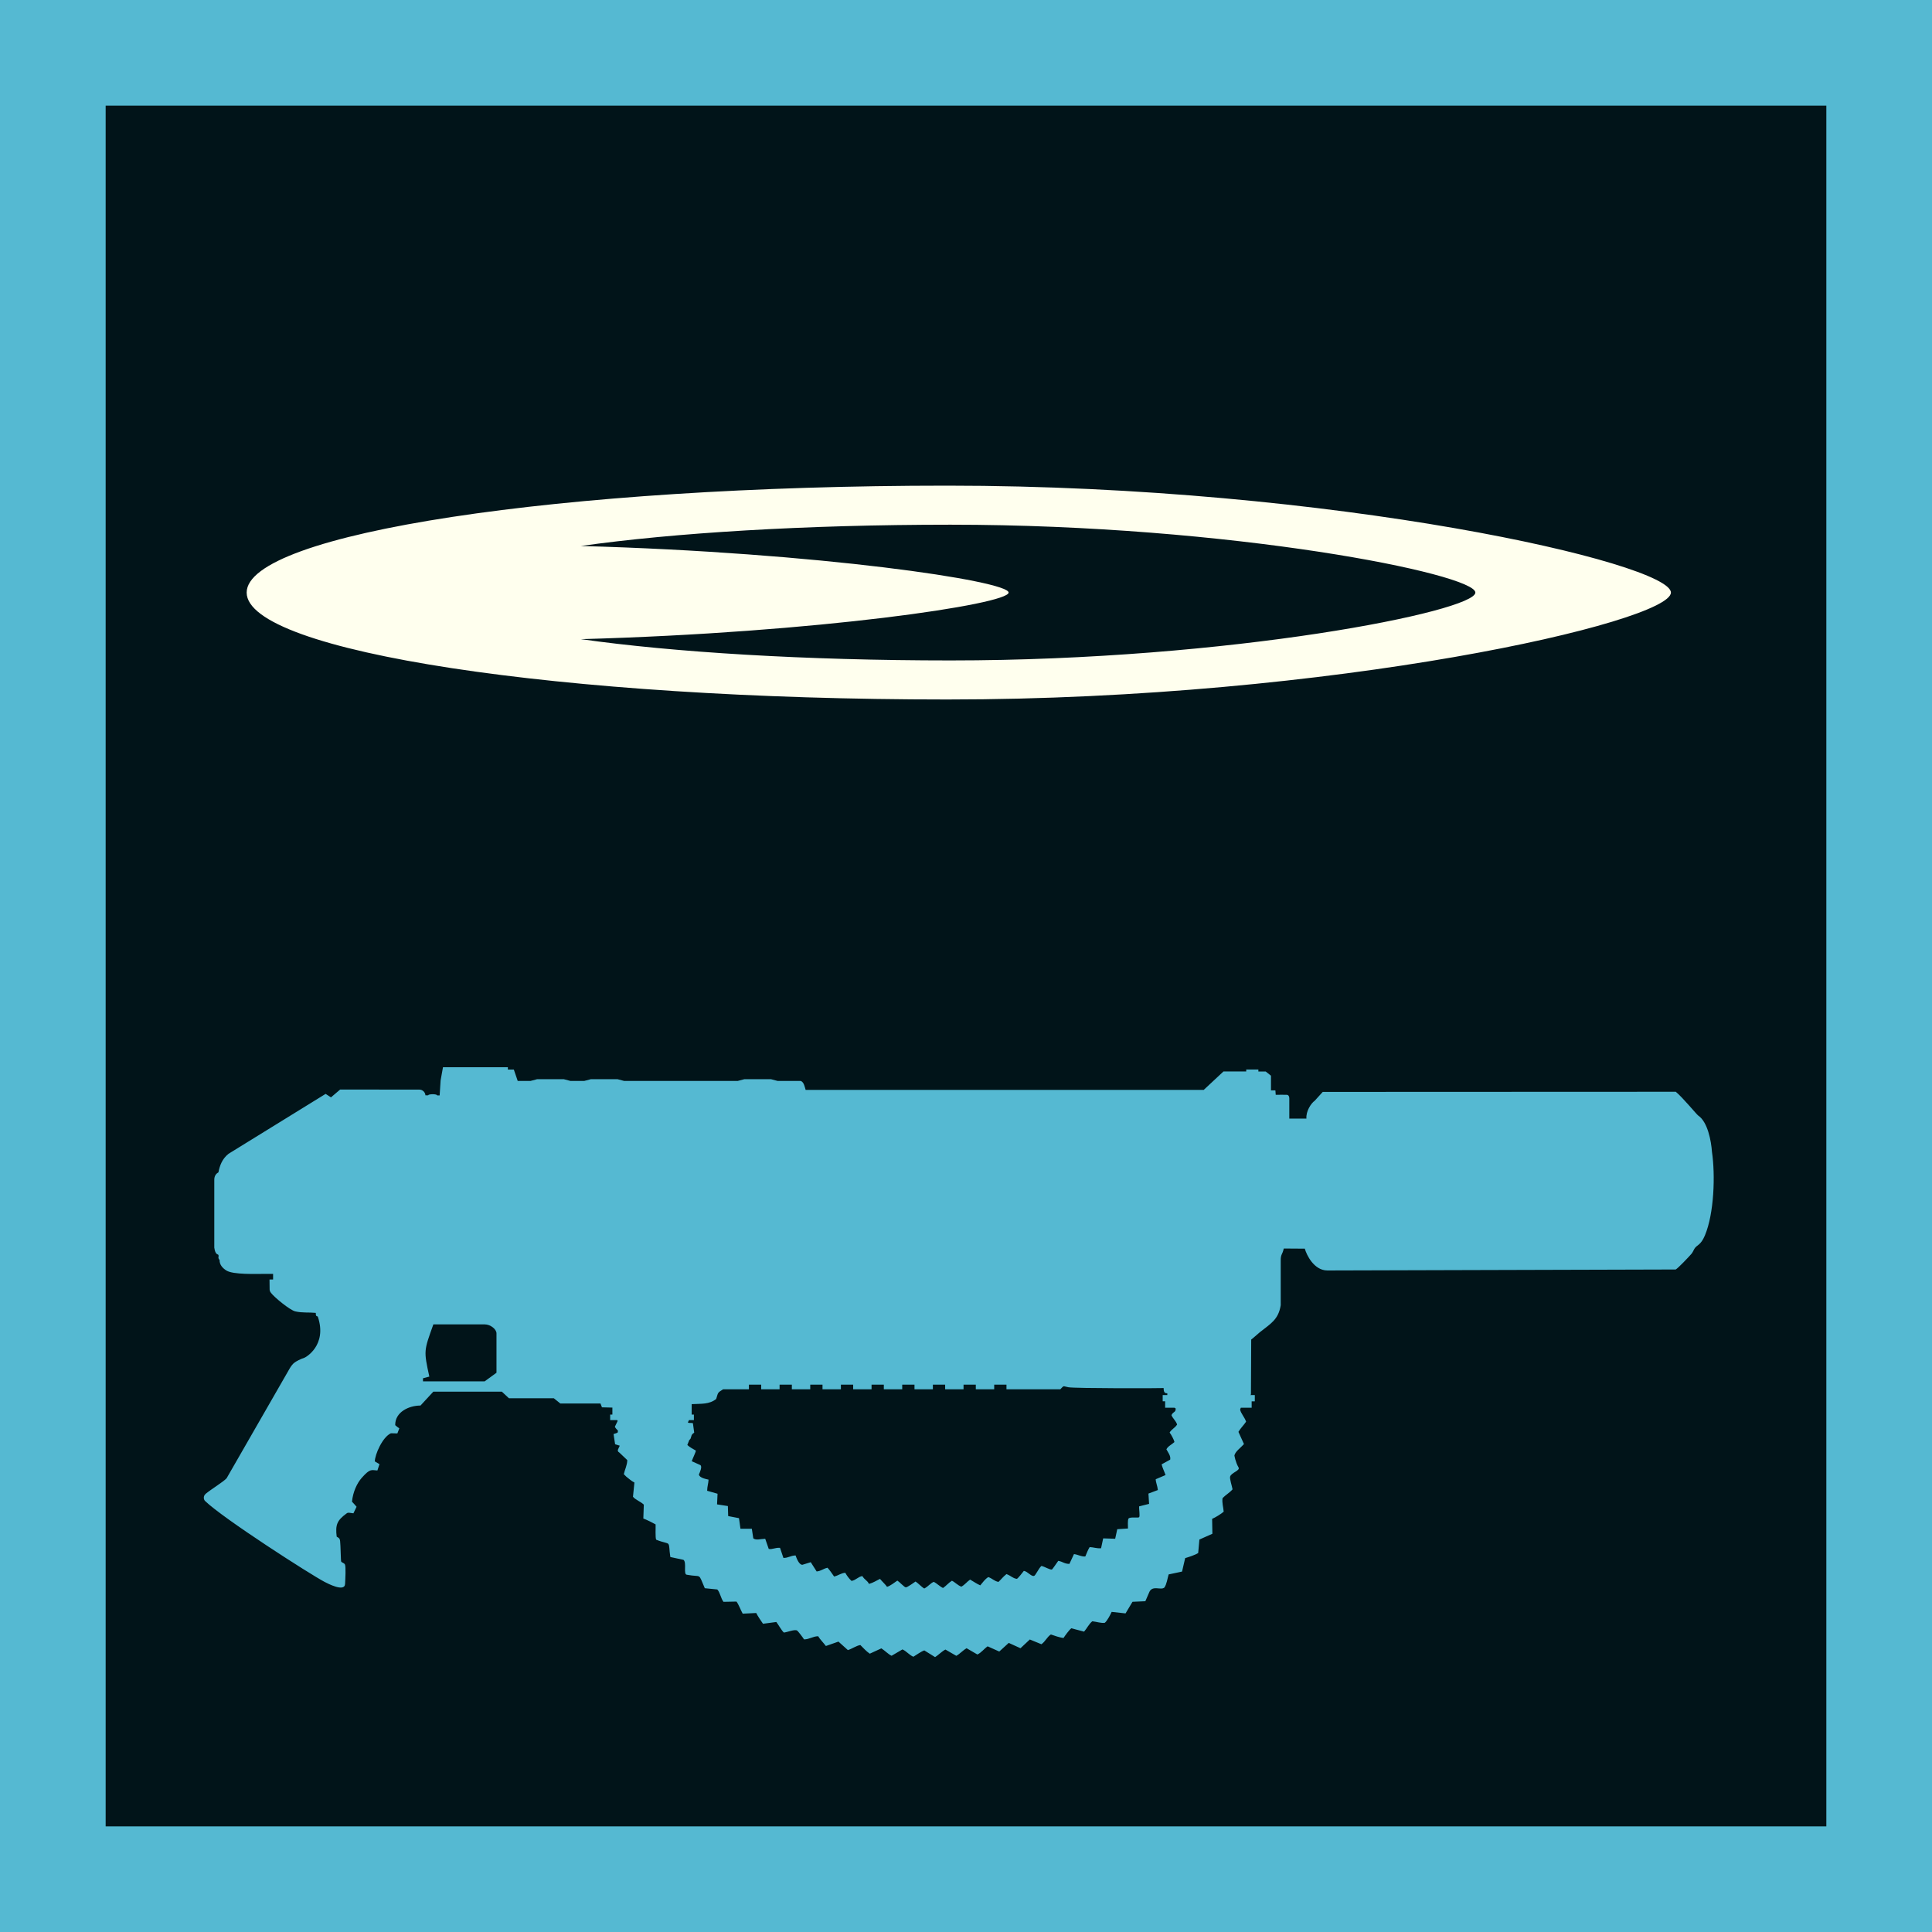
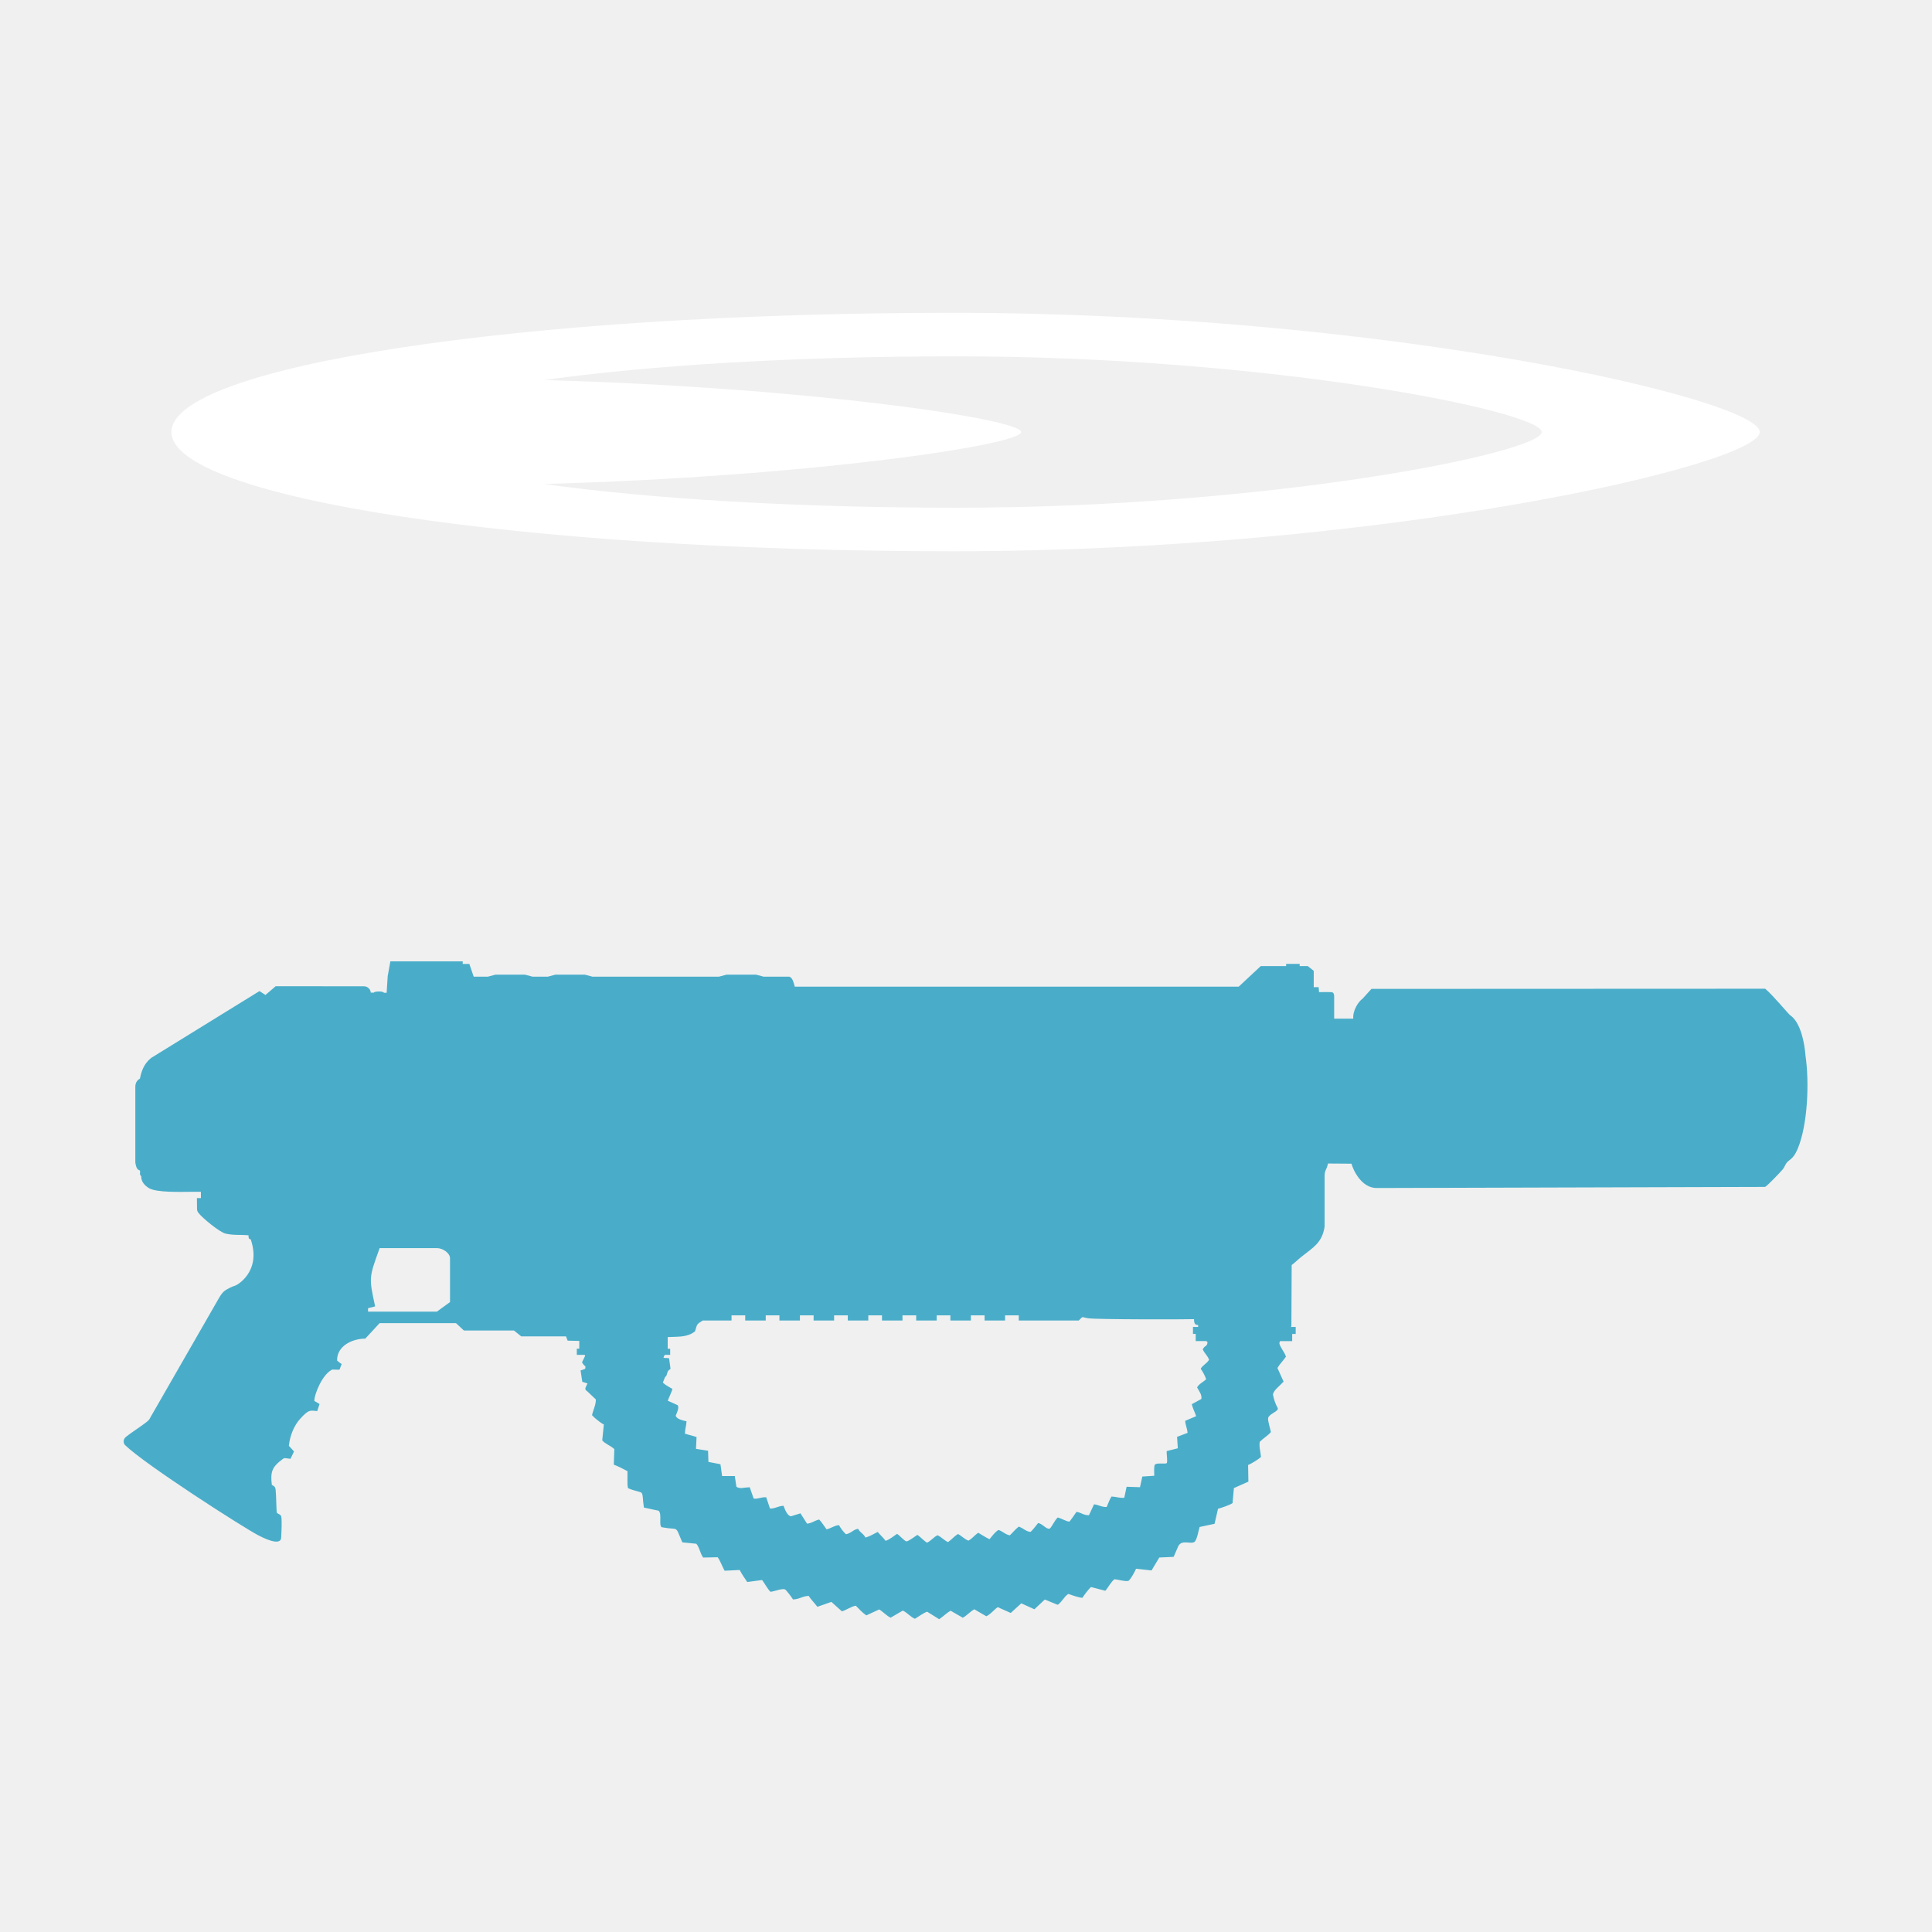
- <svg xmlns="http://www.w3.org/2000/svg" xml:space="preserve" width="2.667in" height="2.667in" version="1.1" style="shape-rendering:geometricPrecision; text-rendering:geometricPrecision; image-rendering:optimizeQuality; fill-rule:evenodd; clip-rule:evenodd" viewBox="0 0 2666.67 2666.67">
-   <defs>
-     <style type="text/css">
-    
-     .fil0 {fill:none}
-     .fil1 {fill:#011419}
-     .fil2 {fill:#55B9D2}
-     .fil3 {fill:#FFFFEE}
-    
-   </style>
-     <clipPath id="id0">
-       <path d="M-0 0l2666.67 0 0 2666.67 -2666.67 0 0 -2666.67z" />
-     </clipPath>
-   </defs>
-   <g id="Layer_x0020_1">
-     <g id="_2503214212064">
-       <polygon class="fil0" points="-0,0 2666.67,0 2666.67,2666.67 -0,2666.67 " />
-       <g>
-    </g>
-       <g style="clip-path:url(#id0)">
-         <g>
-           <polygon class="fil1" points="-0,0 2666.67,0 2666.67,2666.67 -0,2666.67 " />
-           <path class="fil2" d="M-0 2666.67l0 -2666.67 2666.67 0 0 2666.67 -2666.67 0zm2520.83 -2520.89l-2375 0 0 2375.11 2375 0 0 -2375.11z" />
-           <path class="fil2" d="M954.71 1938.13l0 14.36 3.05 0 0 7.61 -6.72 0 -1.57 3.13c1.04,1.37 3.22,0.38 6.92,1.07l1.8 13.08c-0.31,0.29 -2.44,1.9 -2.58,2.07l-0.83 1.3c-0.83,1.61 0.17,-0.41 -0.52,1.5 -1.76,4.88 -0.25,2.52 -2.96,5.57l-2.6 6.64c3.09,3.07 7.99,5.49 11.78,7.76 -0.13,2.23 -4.23,10.43 -5.7,14.63l12.11 5.45c2.51,2.51 -0.72,9.44 -2.24,12.94 0.8,4.43 9.12,6.1 13.33,7.05 -0.15,5.33 -1.78,8.71 -1.93,15.36l14.36 4.11 -0.69 14.69 14.93 2.3 0.44 13.84 14.9 2.87 2.04 14.61 15.7 0.02 2.01 13.24c4.09,3.04 9.43,0.83 16.46,0.59l4.87 14.01c5.15,1 8.61,-1.97 15.56,-1.54l4.69 13.95c6.84,0.11 9.42,-3.12 16.78,-3.43 1.41,4.06 4.76,12.81 9.29,12.94l11.65 -3.61 8.16 12.81c6.62,-0.78 8.52,-3.65 14.98,-5.16 3.41,3.56 6.15,8.12 9.13,12.14 6.41,-1.54 9.15,-4.67 15.38,-5.19 2.58,4.52 4.87,7.61 8.63,11.26 6.13,-1.06 9.3,-5.95 14.92,-6.69 3.54,5.68 6.52,5.56 9.22,10.79 6.14,-1.7 9.3,-4.13 15.16,-6.93 3.06,3.7 7.21,7.37 9.75,10.98 4.5,-1.28 10.17,-5.94 14.22,-8.61 3.2,2.01 9.54,9.13 11.6,9.31 2.15,0.18 11.12,-6.5 13.5,-8.04 3.45,2.09 8.14,7.43 12.05,9.66 5.66,-2.92 8.53,-7.4 13.06,-9.19 4.48,2.11 8.23,6.36 12.83,8.47 4.69,-3.26 7.33,-6.93 12.27,-10.04 4.47,2.12 8.02,6.47 13.06,8.2 4.96,-2.79 7.23,-6.38 12.05,-9.77 5.29,3.02 8.11,5.23 13.99,7.99 3.79,-4.33 6.09,-8.23 11.11,-11.46 5.67,1.98 8.39,5.7 14.06,6.69 4.19,-3.97 6.17,-6.95 11.05,-10.82 6.81,2.65 8.38,5.7 14.18,6.59 1.19,0.18 8.31,-9.09 9.78,-11.01 5.43,0.87 9.71,7.64 13.89,7.01 2.29,-0.34 6.05,-9.89 10.36,-13.84 4.86,1.11 11.19,5.3 14.46,5.01 0.6,-0.05 7.66,-10.51 8.78,-12.02 6.69,1.2 8.08,4.1 15.39,4.21l6.31 -13.55c6.69,1 9.4,3.56 15.63,3.32 2.02,-4.4 3.35,-8.81 6.01,-12.94 5.74,0.17 9.33,2.03 15.76,1.57l2.91 -13.64 16.56 0.53 2.88 -13.19 14.8 -0.96c-0.07,-2.98 -0.57,-11.52 0.65,-13.56 1.74,-2.9 13.26,-0.7 14.69,-2 1.52,-1.39 -0.33,-11.35 0.07,-15l13.71 -3.44 -0.89 -14.19 13 -4.89c-0.58,-5.96 -2.87,-10.43 -2.96,-14.91l13.57 -5.79c-1.58,-4.64 -4.44,-10.39 -5.43,-14.77l11.83 -6.48c1.09,-5.19 -2.98,-9.94 -5.22,-14.27 2.13,-4.3 7.41,-6.61 11.12,-10.04 -0.46,-2.71 -4.63,-10.71 -6.68,-13.06 2.52,-4.61 6.94,-5.88 10.32,-11.04 -1.41,-5.07 -5.94,-8.24 -7.77,-13.06 2.74,-5.45 5.87,-3.26 5.82,-9.15 -0.55,-0.34 -1.08,-0.69 -1.59,-1.04l-12.96 0 0 -8.86 -3.38 0 0 -8.66 6.4 0 -0.04 -2.41c-3.15,0 -5.05,-0.81 -5.05,-7.23 -6.1,0.41 -121.57,0.56 -131.39,-1.1 -8.05,-1.37 -5.48,-3.1 -11.21,2.78l-74.33 0 0 -6.38 -16.94 0 0 6.38 -25.38 0 0 -6.38 -16.94 0 0 6.38 -25.38 0 0 -6.38 -16.94 0 0 6.38 -25.38 0 0 -6.38 -16.94 0 0 6.38 -25.38 0 0 -6.38 -16.94 0 0 6.38 -25.38 0 0 -6.38 -16.94 0 0 6.38 -25.38 0 0 -6.38 -16.93 0 0 6.38 -25.38 0 0 -6.38 -16.94 0 0 6.38 -25.38 0 0 -6.38 -16.94 0 0 6.38 -35.56 0c-8.07,4.97 -6.8,4.33 -9.64,13.42 -9.72,7.69 -20.41,6.36 -33.83,7.11zm-356.54 -110.12l70.9 0c8.03,0 16.21,6.7 16.21,12.38l0 54.35 -16.33 11.89 -85.13 0 0 -4.25 8.77 -2.31c-7.84,-36.09 -7.61,-35.29 5.57,-72.07zm1122.02 -351.81l16.7 0 0 2.74 10.09 0 7.31 5.83 0 20.22 6.08 0 0.48 6.16c5.06,-0.19 10.07,-0.07 15.19,-0.02 2.61,0.02 3.54,2.5 3.54,4.96l0 27.87 23.64 0c-0.89,-10.11 6.54,-21.32 11.42,-24.62l11.08 -12.21 487.31 -0.2c9.35,7.63 28.87,31.44 30.93,32.81 13.09,8.75 17.95,35.11 18.99,50 4.74,32.02 3.04,85.05 -9.72,115.45 -5.95,14.17 -11.15,12.76 -14.6,18.61 -1.49,2.53 -2.09,4.65 -4.08,6.95 -3.43,3.98 -18.48,19.84 -21.64,21.48l-480.91 1.37c-18.46,-0.15 -28.69,-21.66 -31.02,-30.12l-29.05 -0.2c-1.88,8.86 -4.3,7.33 -4.2,17.06l0 61.2c-3.24,20.18 -14.02,25.44 -28.93,37.38 -4.04,3.23 -9.33,8.39 -11.8,9.98l-0.37 75.83 -0.76 0.81 6.1 0 0 8.66 -4.35 0 0 8.86 -14.99 0c-0.31,0.76 -0.62,1.57 -0.92,2.43 0.66,4.96 6.31,10.81 8.23,16.8 -3.56,5.22 -7.56,8.89 -10.57,14.06l7.63 16.86c-5.01,5.55 -11.73,10 -13.19,15.65 0,0 1.25,8.81 5.74,16.67 2.46,4.31 -10,7.06 -11.63,12.5 -0.94,3.12 2.72,13.6 3.32,17.65 -4.16,4.84 -9.02,7.27 -13.76,12.05 -1.07,6.27 1.11,12.76 1.54,18.79 -3.57,3.16 -11.34,7.91 -15.97,9.91l0.37 20.56 -17.94 8 -1.67 18.58c-3.77,2.56 -13.36,5.7 -17.96,7.03l-4.31 18.59 -18.5 3.93c-1.56,5.16 -2.79,14.01 -5.94,18.15 -4.8,4.05 -15.85,-3.32 -20.48,5.63l-5.73 13.21 -17.75 0.8 -9.6 16.01 -19.16 -2.1c-1.97,4.42 -6.04,12.08 -9.35,15 -4.54,1.02 -11.74,-1.46 -17.32,-2.03 -4.27,3.1 -7.9,10.44 -11.38,14.3l-17.66 -4.65c-3.17,2.58 -8.89,10.5 -10.71,13.37 -4.61,-0.26 -13.28,-3.36 -17.48,-4.81 -5.42,3.57 -7.65,9.76 -13.06,13.47l-16 -6.54 -12.88 12.07 -16.2 -7.37 -13.09 11.93 -16.06 -7.19c-5.18,3.57 -8.43,8.58 -14.14,11.27l-14.9 -8.65c-5.68,3.34 -9.19,7.79 -14.22,10.47l-15 -8.65c-4.9,2.45 -9.67,7.61 -14.26,10.46l-14.88 -9.28c-4.57,1.54 -10.55,6.06 -15.1,8.77 -5.86,-2.5 -9.32,-7.57 -15.06,-10.14l-14.99 8.77c-3.96,-1.54 -9.85,-7.64 -14.13,-10.21l-15.99 7.35c-4.78,-3.26 -8.89,-7.8 -12.99,-11.95 -5.44,0.78 -11.62,5.3 -17.22,6.98l-13.02 -11.72 -17.35 6.08c-3.07,-4.18 -8.52,-9.61 -10.64,-13.48 -7.33,0.06 -12.35,4.41 -19.54,4.35 -0.8,-1.55 -8.12,-11.44 -9.74,-12.3 -3.4,-1.82 -13.51,2.49 -18.08,2.85 -2.91,-2.42 -7.4,-10.64 -10.4,-14.56l-18.4 2.44c-2.65,-3.8 -7.35,-10.7 -9.36,-14.85l-18.66 0.91c-3.15,-5.67 -5.27,-12.2 -8.57,-16.68l-17.96 0.36c-3.85,-5.22 -4.62,-12.91 -8.54,-17.08l-17.24 -1.72c-9.68,-22.29 -3.52,-14.62 -24.59,-18.57 -5.61,-0.09 0.07,-16.85 -4.87,-20.6l-18.1 -3.89c-1.76,-11.27 -0.88,-15.29 -2.69,-17.92 -1.37,-2.01 -6.88,-1.86 -16.88,-6 -1.4,-2.81 -0.56,-16.75 -0.78,-21.11 -4.46,-2.5 -12.04,-6.3 -16.93,-8.11l0.66 -19.18c-4.39,-4.22 -11.57,-6.65 -14.96,-10.85l1.99 -19.67c-3.89,-1.74 -7.76,-5.49 -11.15,-8.02l-3.48 -3.49c1.36,-6.37 4.85,-12.82 4.75,-19.46l-10.94 -10.39c-4.15,-2.33 -1.13,-5.13 0.59,-9.46l-6.43 -2.01 -2.14 -14.04c7.17,-2.34 5.68,-1.62 5.98,-5.04 -1.43,-1.1 -3.14,-3 -4.2,-5.02l3.87 -8.01 -0.63 -1.24 -9.68 0 0 -7.61 3.05 0 0 -9.62 -14.4 -0.36 -2.01 -5.27 -55.41 0 -9 -7.26 -61.96 0 -9.79 -9.12 -94.55 0 -17.73 19.17c-15.81,0 -35.18,8.82 -34.9,27.09 2.68,2.39 3.72,3.15 5.68,4.34l-2.72 7.06 -8.85 -0.22c-11.72,5.18 -22.14,29.44 -22.27,38.83l6.44 3.8 -2.87 8.74c-8.5,-0.5 -9.93,-2.92 -21.44,9.98 -6.78,7.59 -12.26,19.6 -13.65,33.06 2.72,3.11 4.13,4.18 6.35,7.06l-4.36 9.02c-6.11,-0.69 -7.17,-1.51 -9.4,0.13 -13.46,9.87 -15.61,15.86 -13.68,32.07 2.65,1.74 4.17,1.8 4.72,6.18 0.74,5.85 0.87,27.35 1.51,28.31 0.97,1.45 4.18,1.8 5.19,4.05 1.41,3.12 0.51,19.79 0.14,26.83 -0.61,11.63 -24.17,-0.77 -28.26,-2.89 -19.21,-10.01 -139.89,-87.38 -165,-111.72 -1.99,-1.93 -2.92,-6.82 1.06,-10.06 8.27,-6.74 24.27,-16.38 28.69,-21.29l87.03 -151.48c2.22,-3.86 4.45,-6.27 5.76,-7.43 2.81,-2.5 10.23,-6.14 13.83,-7.07 2.55,-0.65 32.54,-17.61 19.3,-56.96 -0.69,-1.44 -2.99,0.84 -2.81,-5.31 -9.89,-1.01 -18.06,0.24 -28.31,-2.06 -7.32,-1.64 -28.94,-19.44 -33.51,-25.5 -1.19,-1.58 -1.9,-3.01 -1.92,-4.93l-0.15 -13.56 4.94 0 0 -7.79 -11.04 0c-12.89,0.01 -44.04,1.24 -53.44,-4.65 -4.57,-2.86 -9.56,-7.56 -9.39,-14.51 -2.98,-3.41 -0.69,-4.13 -1.58,-6.87 -0.52,-1.61 -4.12,0.63 -5.71,-10.13l0 -93.88c0,-5.96 3.28,-8.75 5.71,-10.13 1.81,-9.25 5.01,-18.46 13.97,-25.6l133.98 -82.68 7.39 4.8 12.64 -10.78 108.77 0.07c5.46,-0.29 8.93,4.37 8.93,7.86l3.89 0c0,-1.83 12.07,-2.14 12.36,0.18l3.41 0 1.32 -20.65 3.27 -18.23 89.57 0 0 3.19 8.23 0 5.37 15.73 17.57 0 9.28 -2.46 36.67 0 9.29 2.46 18.93 0 9.28 -2.46 36.67 0 9.28 2.46 156.61 0 9.29 -2.46 36.67 0 9.28 2.46 31.89 0c4.38,1.57 5.46,8.39 6.7,12.37l549.41 0 27.28 -25.46 31.43 0 0 -2.74z" />
-           <path class="fil3" d="M1307.4 670.33c534.02,0 998.9,106.98 998.9,147.57 0,40.59 -464.88,147.58 -998.9,147.58 -534.02,0 -966.94,-66.07 -966.94,-147.58 0,-81.5 432.93,-147.57 966.94,-147.57zm84.74 147.57c0,-16.05 -262.54,-55.29 -590.41,-64.3 127.89,-18.09 309.09,-29.38 510.06,-29.38 387.37,0 724.6,67.92 724.6,93.68 0,25.77 -337.22,93.68 -724.6,93.68 -200.96,0 -382.17,-11.29 -510.06,-29.38 327.87,-9.02 590.41,-48.25 590.41,-64.3z" />
-         </g>
-       </g>
-       <polygon class="fil0" points="-0,0 2666.67,0 2666.67,2666.67 -0,2666.67 " />
-     </g>
-   </g>
+ <svg xmlns="http://www.w3.org/2000/svg" viewBox="0 0 126 126" fill="#fff" fill-rule="evenodd">
+   <path fill="#49adc9" d="M43.546 87.203 L43.546 87.96 L43.707 87.96 L43.707 88.361 L43.353 88.361 L43.27 88.526 C43.325 88.598 43.44 88.546 43.635 88.582 L43.73 89.271 C43.713 89.287 43.601 89.372 43.594 89.381 L43.55 89.449 C43.506 89.534 43.559 89.427 43.523 89.528 C43.43 89.785 43.51 89.661 43.367 89.822 L43.23 90.171 C43.393 90.333 43.651 90.461 43.85 90.58 C43.844 90.698 43.628 91.13 43.55 91.351 L44.188 91.638 C44.32 91.771 44.15 92.136 44.07 92.32 C44.112 92.554 44.551 92.642 44.773 92.692 C44.765 92.973 44.679 93.151 44.671 93.501 L45.428 93.718 L45.391 94.492 L46.178 94.613 L46.201 95.342 L46.986 95.493 L47.094 96.263 L47.921 96.264 L48.027 96.962 C48.242 97.122 48.524 97.006 48.894 96.993 L49.151 97.731 C49.422 97.784 49.604 97.627 49.971 97.65 L50.218 98.385 C50.578 98.391 50.714 98.221 51.102 98.204 C51.176 98.418 51.353 98.879 51.592 98.886 L52.205 98.696 L52.635 99.371 C52.984 99.33 53.084 99.179 53.425 99.099 C53.604 99.287 53.749 99.527 53.906 99.739 C54.244 99.658 54.388 99.493 54.716 99.465 C54.852 99.704 54.973 99.866 55.171 100.059 C55.494 100.003 55.661 99.745 55.957 99.706 C56.144 100.005 56.301 99.999 56.443 100.275 C56.766 100.185 56.933 100.057 57.242 99.91 C57.403 100.105 57.622 100.298 57.756 100.488 C57.993 100.421 58.291 100.175 58.505 100.034 C58.673 100.14 59.007 100.516 59.116 100.525 C59.229 100.535 59.702 100.183 59.827 100.101 C60.009 100.212 60.256 100.493 60.462 100.61 C60.761 100.457 60.912 100.22 61.15 100.126 C61.387 100.237 61.584 100.461 61.827 100.572 C62.074 100.401 62.213 100.207 62.473 100.043 C62.709 100.155 62.896 100.384 63.161 100.475 C63.423 100.328 63.542 100.139 63.796 99.961 C64.075 100.12 64.224 100.236 64.533 100.382 C64.733 100.154 64.854 99.948 65.119 99.778 C65.418 99.882 65.561 100.078 65.86 100.13 C66.08 99.921 66.185 99.764 66.442 99.56 C66.801 99.7 66.883 99.861 67.189 99.907 C67.252 99.917 67.627 99.428 67.704 99.327 C67.991 99.373 68.216 99.73 68.436 99.697 C68.557 99.679 68.755 99.176 68.982 98.967 C69.238 99.026 69.572 99.247 69.744 99.231 C69.776 99.229 70.148 98.678 70.207 98.598 C70.559 98.661 70.633 98.814 71.018 98.82 L71.35 98.106 C71.703 98.159 71.846 98.293 72.174 98.281 C72.28 98.049 72.35 97.817 72.49 97.599 C72.793 97.608 72.982 97.706 73.321 97.682 L73.474 96.963 L74.347 96.991 L74.499 96.296 L75.278 96.245 C75.275 96.088 75.248 95.638 75.313 95.531 C75.404 95.378 76.011 95.494 76.087 95.425 C76.167 95.352 76.069 94.827 76.09 94.635 L76.813 94.454 L76.766 93.706 L77.451 93.448 C77.42 93.134 77.3 92.899 77.295 92.663 L78.01 92.358 C77.927 92.113 77.776 91.81 77.724 91.579 L78.347 91.238 C78.405 90.964 78.19 90.714 78.072 90.486 C78.184 90.259 78.463 90.138 78.658 89.957 C78.634 89.814 78.414 89.393 78.306 89.269 C78.439 89.026 78.672 88.959 78.85 88.687 C78.776 88.42 78.537 88.253 78.441 87.999 C78.585 87.712 78.75 87.827 78.747 87.517 C78.718 87.499 78.69 87.48 78.663 87.462 L77.981 87.462 L77.981 86.995 L77.802 86.995 L77.802 86.539 L78.14 86.539 L78.138 86.412 C77.972 86.412 77.871 86.369 77.871 86.031 C77.55 86.052 71.466 86.06 70.948 85.973 C70.524 85.901 70.659 85.81 70.357 86.119 L66.441 86.119 L66.441 85.783 L65.548 85.783 L65.548 86.119 L64.211 86.119 L64.211 85.783 L63.318 85.783 L63.318 86.119 L61.981 86.119 L61.981 85.783 L61.088 85.783 L61.088 86.119 L59.751 86.119 L59.751 85.783 L58.858 85.783 L58.858 86.119 L57.521 86.119 L57.521 85.783 L56.628 85.783 L56.628 86.119 L55.291 86.119 L55.291 85.783 L54.398 85.783 L54.398 86.119 L53.061 86.119 L53.061 85.783 L52.169 85.783 L52.169 86.119 L50.832 86.119 L50.832 85.783 L49.939 85.783 L49.939 86.119 L48.602 86.119 L48.602 85.783 L47.709 85.783 L47.709 86.119 L45.835 86.119 C45.41 86.381 45.477 86.348 45.327 86.827 C44.815 87.232 44.252 87.162 43.545 87.201 Z M24.759 81.401 L28.495 81.401 C28.918 81.401 29.349 81.754 29.349 82.053 L29.349 84.917 L28.489 85.543 L24.003 85.543 L24.003 85.32 L24.465 85.198 C24.052 83.296 24.064 83.338 24.759 81.4 Z M83.882 62.863 L84.762 62.863 L84.762 63.007 L85.293 63.007 L85.678 63.315 L85.678 64.38 L85.999 64.38 L86.024 64.705 C86.291 64.695 86.555 64.701 86.824 64.704 C86.962 64.705 87.011 64.835 87.011 64.965 L87.011 66.433 L88.257 66.433 C88.21 65.901 88.601 65.31 88.858 65.136 L89.442 64.493 L115.12 64.482 C115.612 64.884 116.641 66.139 116.75 66.211 C117.439 66.672 117.695 68.061 117.75 68.846 C118 70.533 117.91 73.327 117.238 74.929 C116.925 75.676 116.651 75.601 116.469 75.91 C116.39 76.043 116.359 76.155 116.254 76.276 C116.073 76.486 115.28 77.321 115.113 77.408 L89.773 77.48 C88.8 77.472 88.261 76.339 88.139 75.893 L86.608 75.882 C86.509 76.349 86.381 76.269 86.387 76.781 L86.387 80.006 C86.216 81.069 85.648 81.347 84.862 81.976 C84.649 82.146 84.371 82.418 84.24 82.502 L84.221 86.497 L84.181 86.54 L84.502 86.54 L84.502 86.996 L84.273 86.996 L84.273 87.463 L83.483 87.463 C83.467 87.503 83.451 87.546 83.435 87.591 C83.469 87.852 83.767 88.161 83.868 88.476 C83.681 88.751 83.47 88.945 83.311 89.217 L83.713 90.106 C83.449 90.398 83.095 90.633 83.018 90.93 C83.018 90.93 83.084 91.394 83.321 91.809 C83.451 92.036 82.794 92.181 82.708 92.467 C82.659 92.632 82.851 93.184 82.883 93.397 C82.664 93.652 82.408 93.78 82.158 94.032 C82.102 94.363 82.216 94.705 82.239 95.022 C82.051 95.189 81.642 95.439 81.398 95.545 L81.417 96.628 L80.472 97.049 L80.384 98.028 C80.185 98.163 79.68 98.329 79.437 98.399 L79.21 99.378 L78.236 99.586 C78.153 99.857 78.089 100.324 77.923 100.542 C77.67 100.755 77.087 100.367 76.843 100.839 L76.541 101.535 L75.606 101.577 L75.1 102.42 L74.091 102.31 C73.987 102.543 73.772 102.946 73.598 103.1 C73.359 103.154 72.979 103.023 72.685 102.993 C72.46 103.156 72.269 103.543 72.086 103.747 L71.155 103.502 C70.988 103.638 70.687 104.055 70.591 104.206 C70.348 104.192 69.891 104.029 69.67 103.953 C69.384 104.141 69.267 104.467 68.982 104.662 L68.139 104.318 L67.46 104.954 L66.606 104.565 L65.917 105.194 L65.07 104.815 C64.797 105.003 64.626 105.267 64.325 105.409 L63.54 104.953 C63.241 105.129 63.056 105.364 62.791 105.505 L62 105.049 C61.742 105.178 61.491 105.45 61.249 105.6 L60.465 105.111 C60.224 105.193 59.909 105.431 59.669 105.574 C59.361 105.442 59.178 105.175 58.876 105.039 L58.086 105.501 C57.877 105.42 57.567 105.099 57.341 104.963 L56.499 105.351 C56.247 105.179 56.03 104.94 55.814 104.721 C55.528 104.762 55.202 105 54.907 105.089 L54.221 104.471 L53.307 104.792 C53.145 104.571 52.858 104.285 52.746 104.081 C52.36 104.084 52.095 104.314 51.716 104.31 C51.674 104.229 51.289 103.708 51.203 103.662 C51.024 103.566 50.491 103.794 50.251 103.813 C50.097 103.685 49.861 103.252 49.702 103.045 L48.733 103.174 C48.593 102.974 48.346 102.61 48.24 102.391 L47.257 102.439 C47.091 102.141 46.979 101.797 46.805 101.56 L45.859 101.579 C45.656 101.304 45.615 100.899 45.409 100.679 L44.5 100.589 C43.99 99.414 44.315 99.818 43.204 99.61 C42.909 99.606 43.208 98.722 42.948 98.525 L41.994 98.32 C41.901 97.726 41.948 97.514 41.852 97.376 C41.78 97.27 41.49 97.278 40.963 97.059 C40.889 96.911 40.933 96.177 40.922 95.947 C40.687 95.815 40.287 95.615 40.03 95.52 L40.064 94.509 C39.833 94.287 39.455 94.159 39.276 93.937 L39.381 92.901 C39.176 92.809 38.972 92.612 38.794 92.478 L38.61 92.294 C38.682 91.959 38.866 91.619 38.86 91.269 L38.284 90.722 C38.065 90.599 38.224 90.451 38.315 90.223 L37.976 90.117 L37.864 89.377 C38.241 89.254 38.163 89.292 38.179 89.112 C38.103 89.054 38.013 88.954 37.957 88.847 L38.161 88.425 L38.128 88.36 L37.618 88.36 L37.618 87.959 L37.779 87.959 L37.779 87.452 L37.02 87.433 L36.914 87.155 L33.994 87.155 L33.52 86.773 L30.255 86.773 L29.739 86.292 L24.757 86.292 L23.823 87.302 C22.99 87.302 21.969 87.767 21.984 88.73 C22.125 88.856 22.18 88.896 22.283 88.958 L22.14 89.33 L21.674 89.319 C21.056 89.592 20.507 90.87 20.5 91.365 L20.84 91.565 L20.688 92.026 C20.24 91.999 20.165 91.872 19.559 92.552 C19.201 92.952 18.913 93.584 18.839 94.294 C18.983 94.457 19.057 94.514 19.174 94.666 L18.944 95.141 C18.622 95.105 18.566 95.061 18.449 95.148 C17.74 95.668 17.626 95.983 17.728 96.838 C17.868 96.929 17.948 96.932 17.977 97.163 C18.016 97.471 18.023 98.604 18.056 98.655 C18.107 98.731 18.277 98.75 18.33 98.868 C18.404 99.033 18.357 99.911 18.337 100.282 C18.305 100.895 17.064 100.242 16.848 100.13 C15.836 99.602 9.477 95.526 8.154 94.243 C8.049 94.141 8 93.884 8.21 93.713 C8.645 93.358 9.489 92.85 9.721 92.591 L14.307 84.609 C14.424 84.406 14.542 84.279 14.611 84.218 C14.759 84.086 15.15 83.894 15.34 83.845 C15.474 83.811 17.054 82.917 16.357 80.844 C16.32 80.768 16.199 80.888 16.208 80.564 C15.687 80.511 15.257 80.577 14.717 80.455 C14.331 80.369 13.192 79.431 12.951 79.112 C12.888 79.029 12.851 78.953 12.85 78.852 L12.842 78.138 L13.102 78.138 L13.102 77.727 L12.52 77.727 C11.841 77.728 10.2 77.792 9.705 77.482 C9.464 77.331 9.201 77.084 9.21 76.717 C9.053 76.538 9.173 76.5 9.127 76.355 C9.099 76.271 8.909 76.389 8.826 75.822 L8.826 70.875 C8.826 70.561 8.999 70.414 9.127 70.341 C9.222 69.854 9.391 69.368 9.863 68.992 L16.922 64.636 L17.312 64.889 L17.978 64.32 L23.709 64.324 C23.997 64.309 24.18 64.554 24.18 64.738 L24.385 64.738 C24.385 64.642 25.021 64.626 25.036 64.748 L25.216 64.748 L25.285 63.66 L25.458 62.699 L30.177 62.699 L30.177 62.867 L30.611 62.867 L30.894 63.696 L31.82 63.696 L32.309 63.566 L34.241 63.566 L34.73 63.696 L35.728 63.696 L36.217 63.566 L38.149 63.566 L38.638 63.696 L46.89 63.696 L47.38 63.566 L49.312 63.566 L49.801 63.696 L51.481 63.696 C51.712 63.779 51.769 64.138 51.834 64.348 L80.784 64.348 L82.222 63.006 L83.878 63.006 L83.878 62.862 Z" />
+   <path d="M62.131 20.4 C90.269 20.4 114.765 26.037 114.765 28.175 C114.765 30.314 90.269 35.952 62.131 35.952 C33.992 35.952 11.18 32.47 11.18 28.175 C11.18 23.881 33.992 20.4 62.131 20.4 Z M66.596 28.175 C66.596 27.33 52.762 25.262 35.486 24.787 C42.224 23.834 51.772 23.239 62.362 23.239 C82.773 23.239 100.543 26.818 100.543 28.175 C100.543 29.533 82.774 33.112 62.362 33.112 C51.773 33.112 42.224 32.517 35.486 31.564 C52.762 31.088 66.596 29.021 66.596 28.175 Z" />
</svg>
